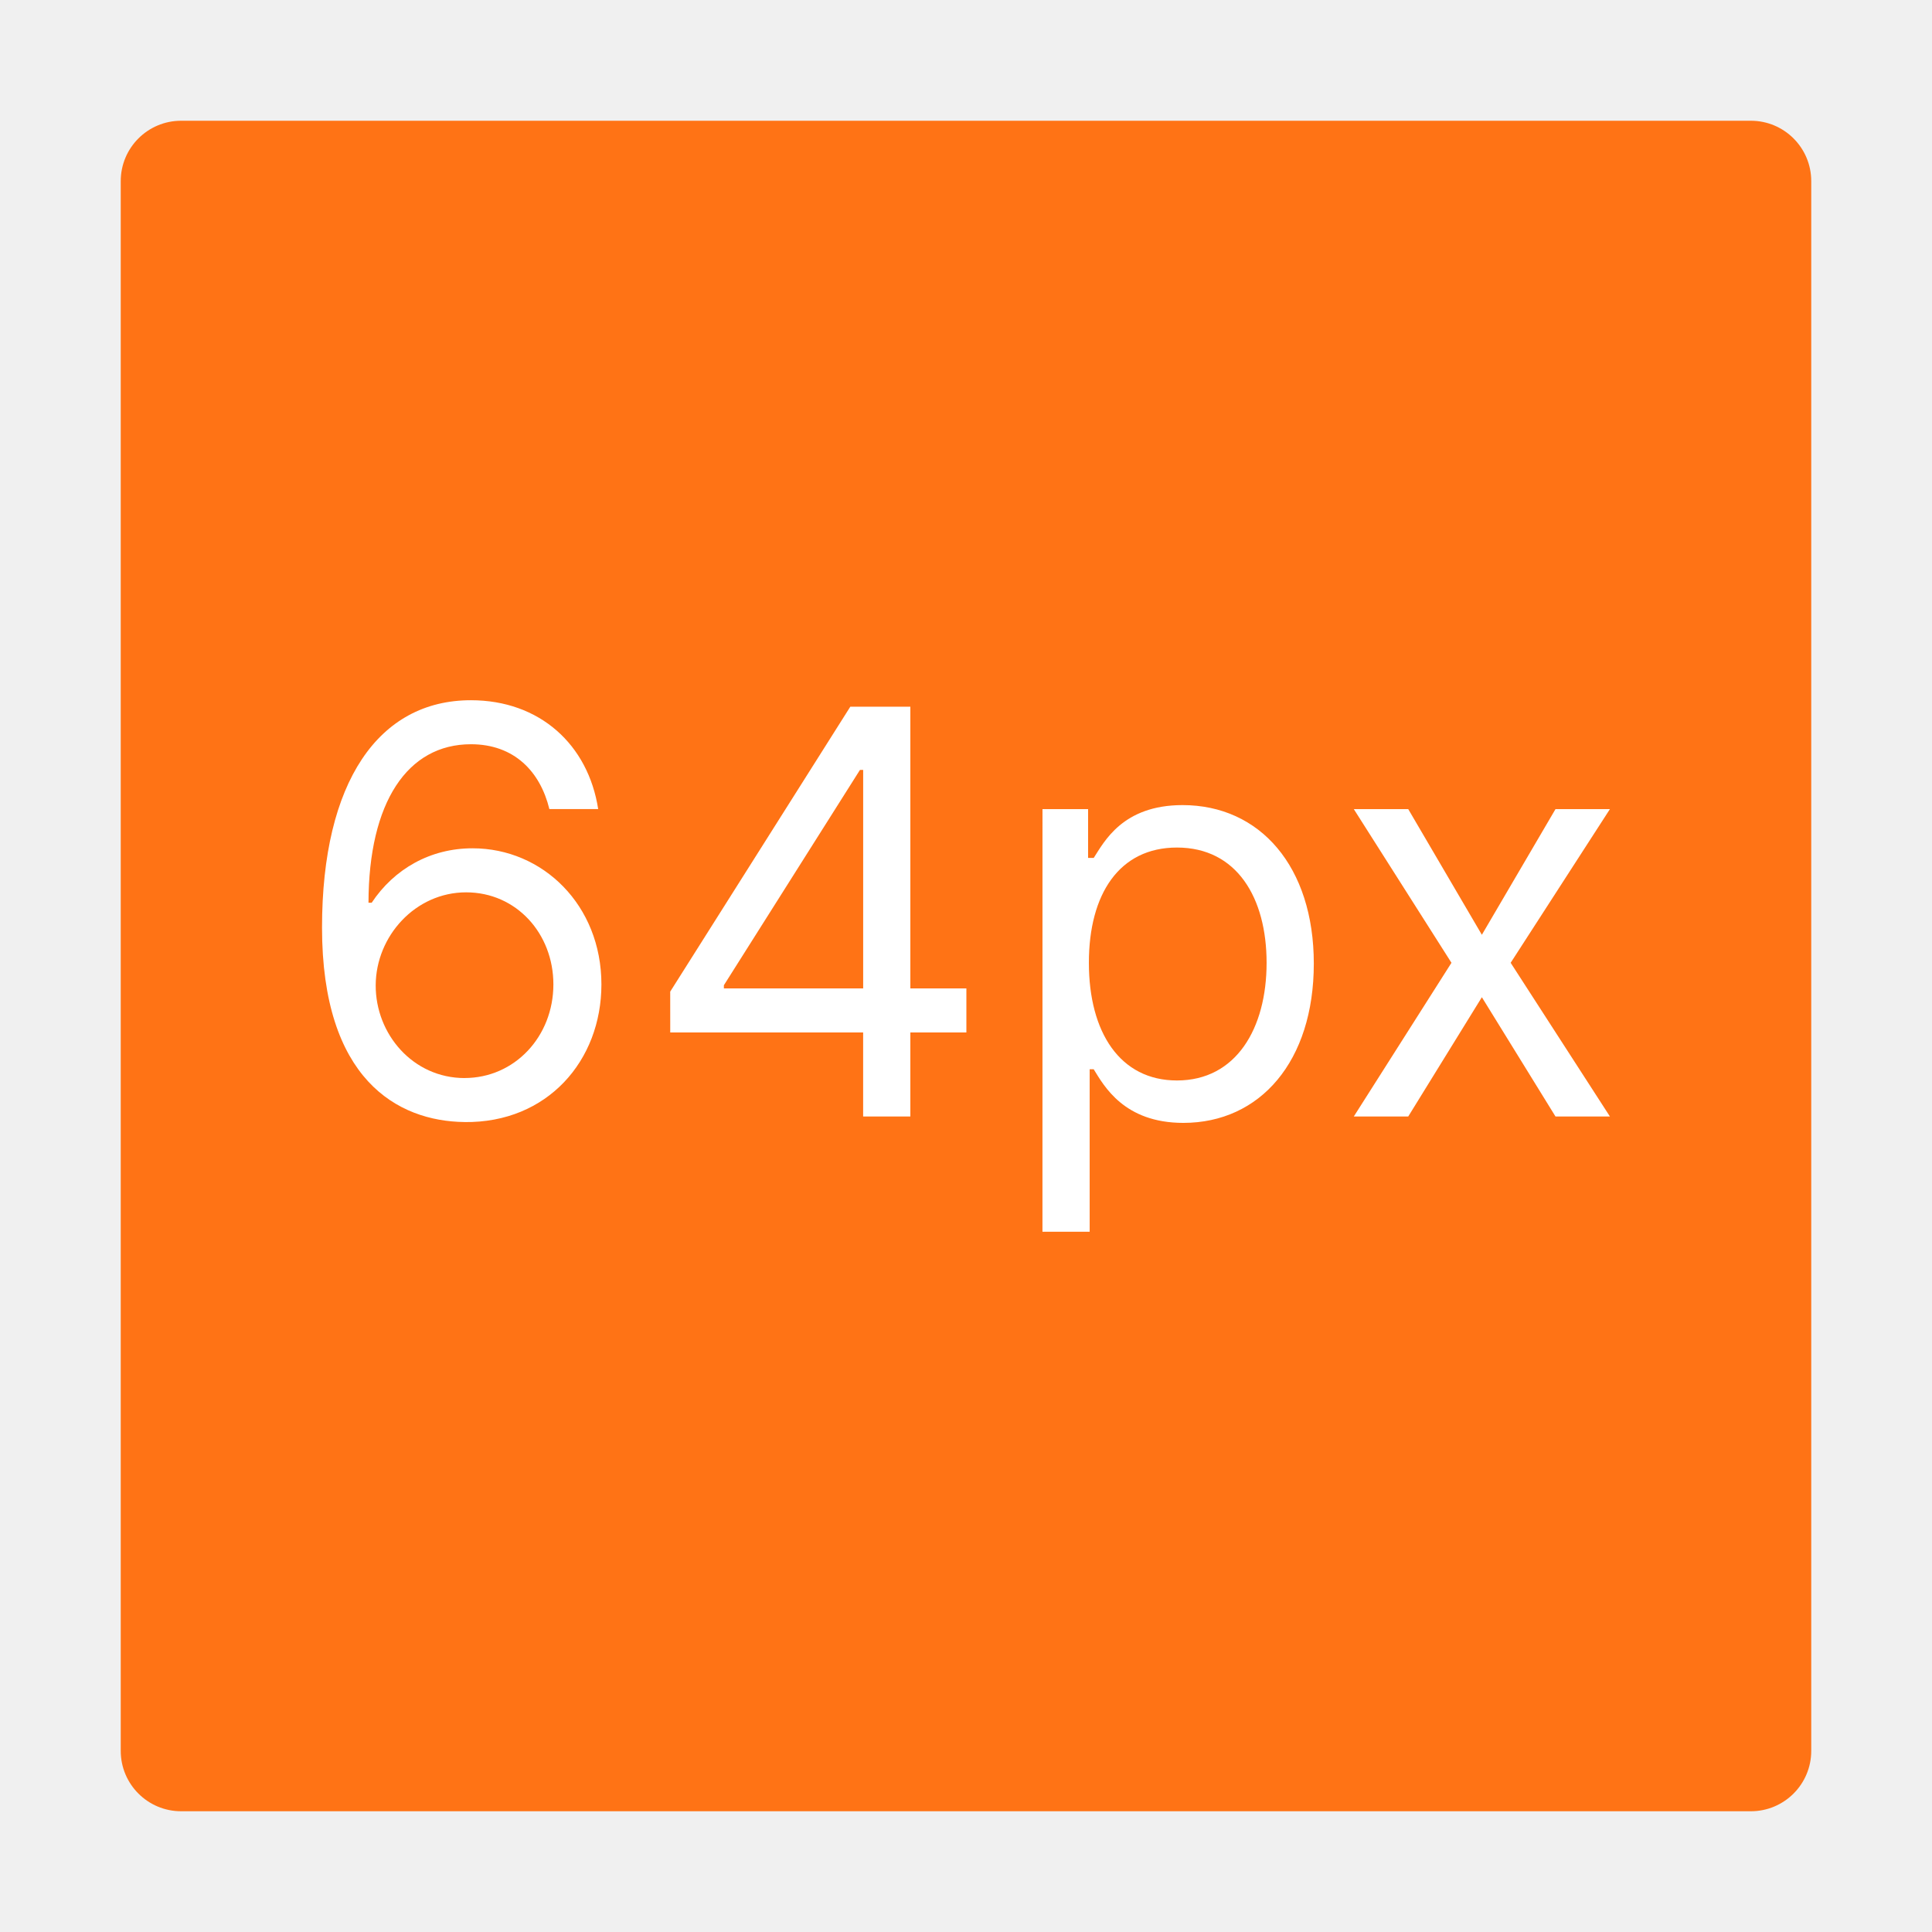
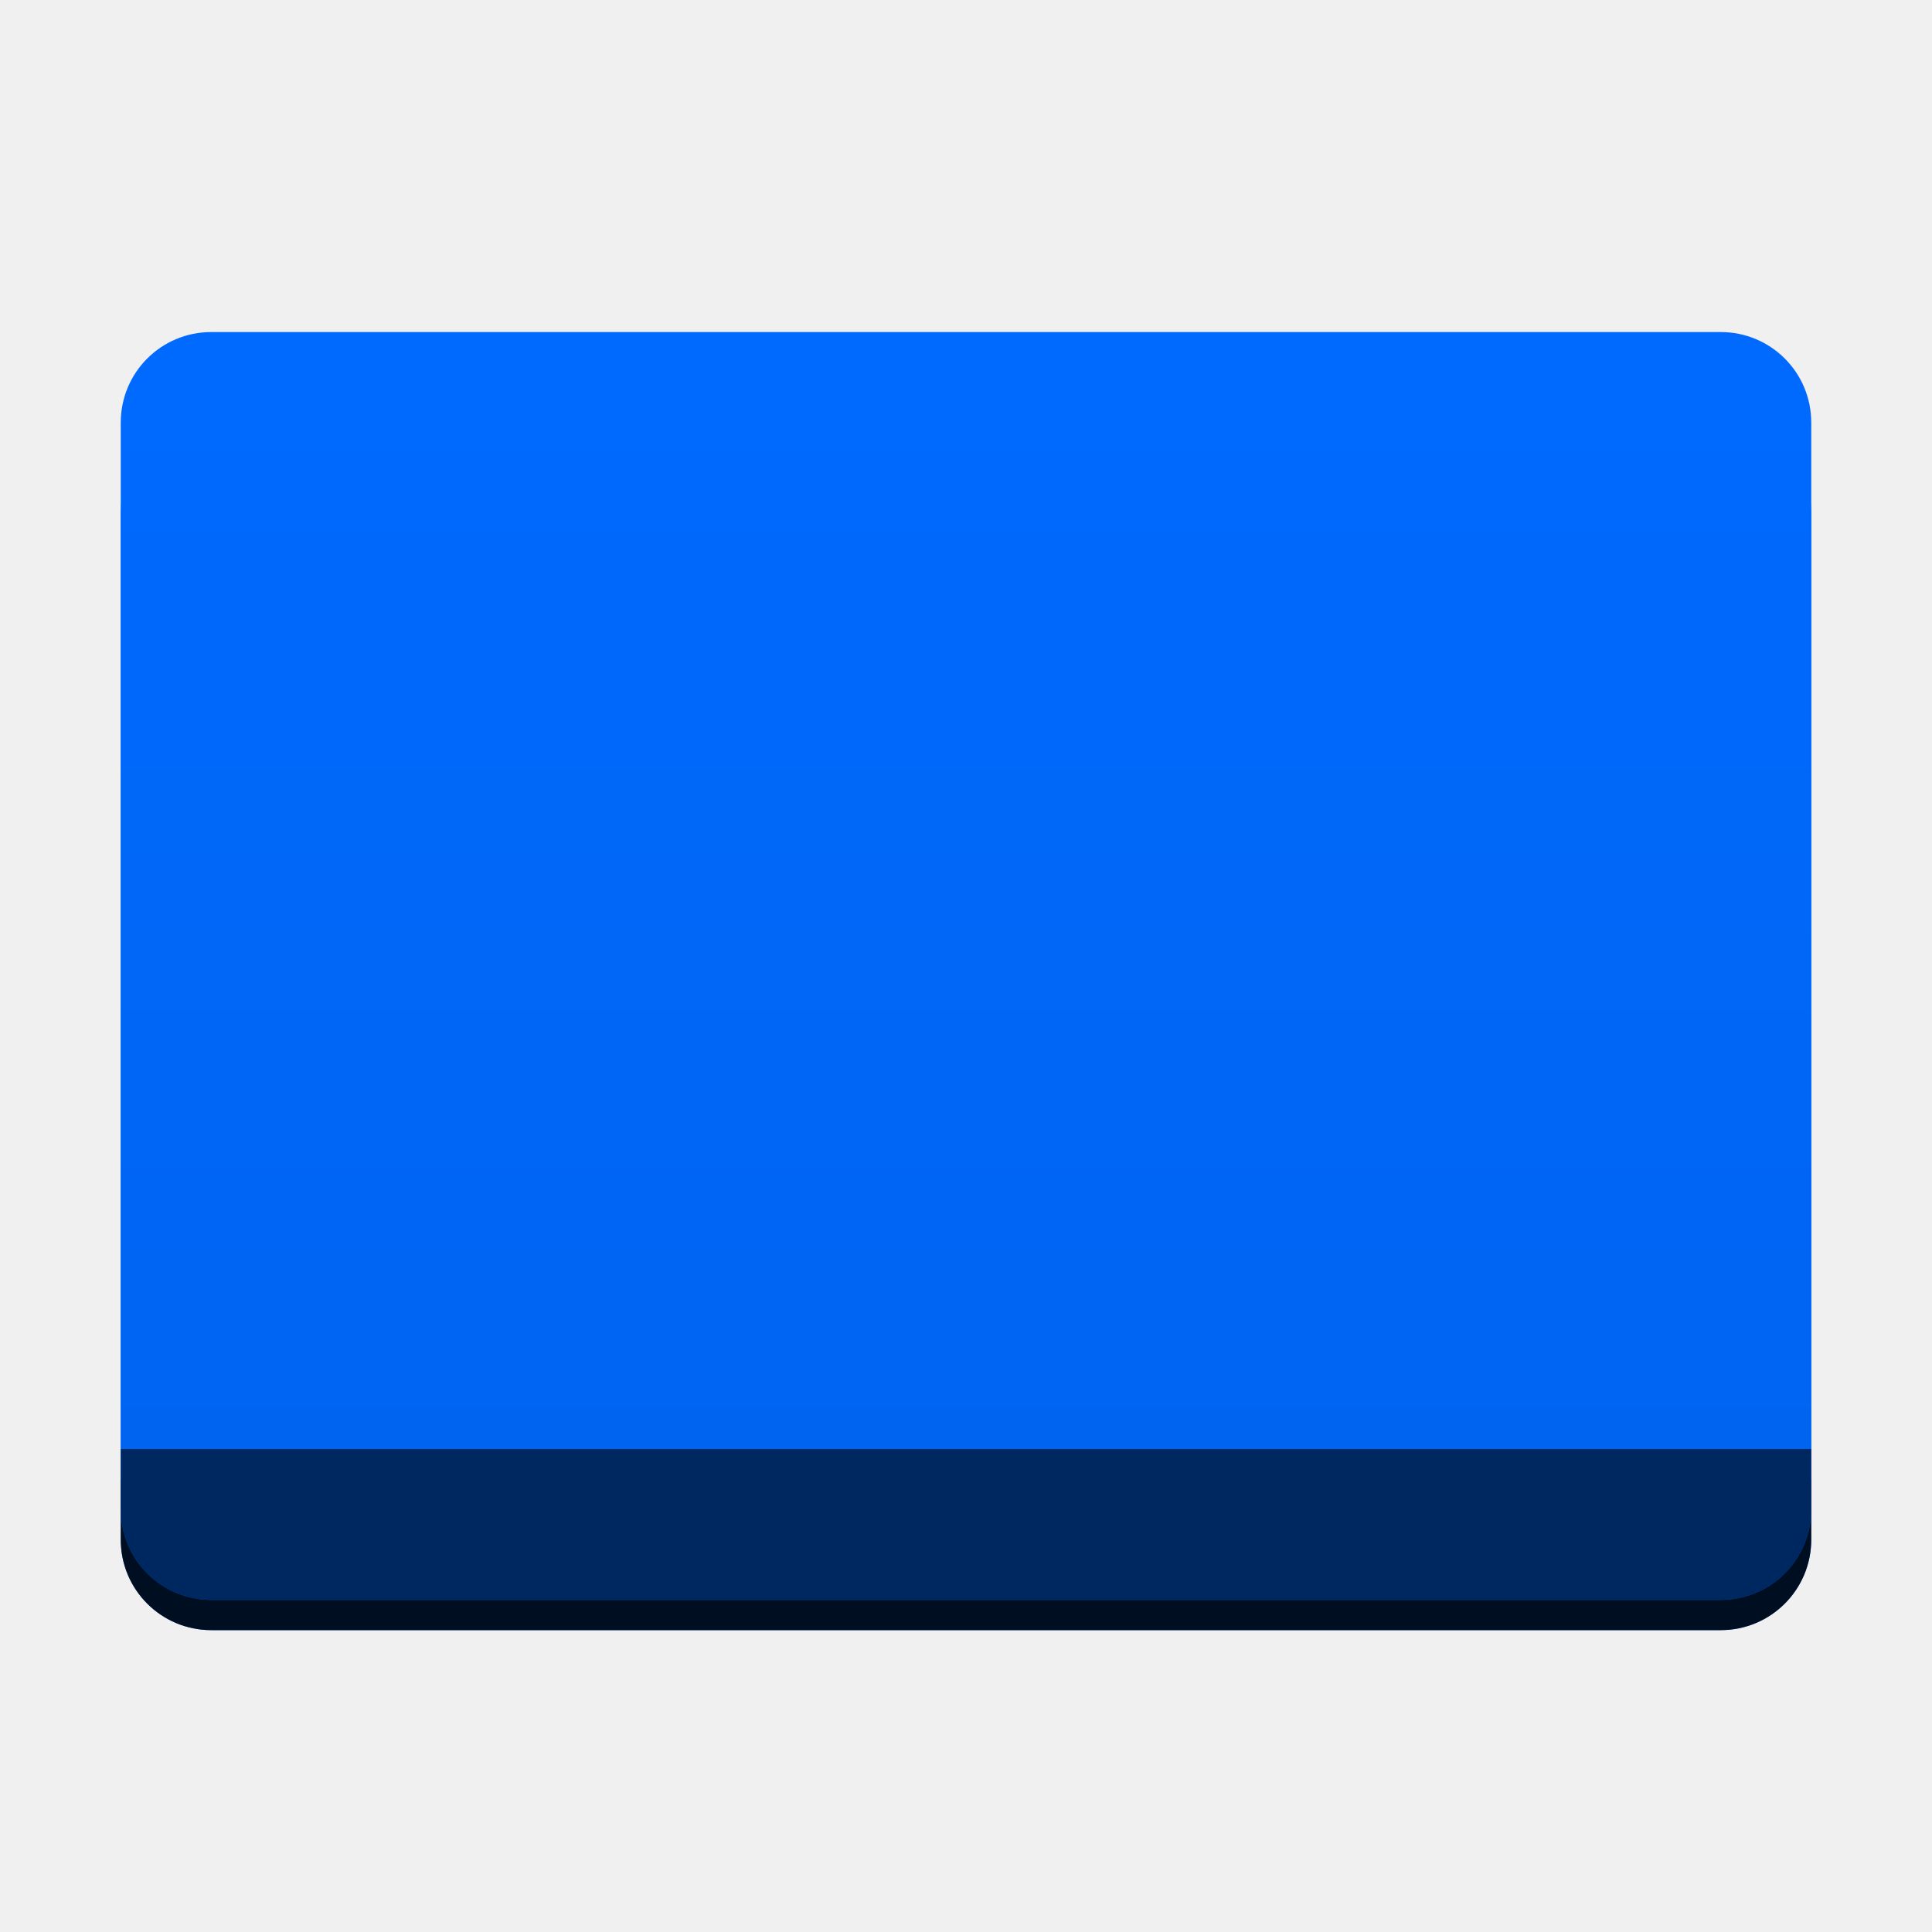
<svg xmlns="http://www.w3.org/2000/svg" version="1.1" viewBox="0 0 64 64">
-   <g transform="translate(-513.5714,-423.798)">
-     <rect x="517.571" y="427.798" width="56" height="56" rx="2" ry="2" fill="#ff7315" stroke-width="2" />
-     <g fill="#fff" stroke-width="2" aria-label="64px">
-       <path d="m528.96 460.968c2.744 0.033 4.534-2.035 4.534-4.561 0-2.625-1.942-4.508-4.269-4.508-1.399 0-2.598 0.683-3.341 1.803h-0.106c7e-3 -3.334 1.293-5.25 3.394-5.25 1.432 0 2.294 0.902 2.598 2.148h1.617c-0.331-2.134-1.936-3.606-4.216-3.606-3.056 0-4.932 2.705-4.932 7.53 0 5.018 2.492 6.417 4.72 6.443zm0-1.458c-1.704 0-2.95-1.452-2.943-3.076 7e-3 -1.624 1.312-3.076 2.996-3.076 1.664 0 2.89 1.366 2.89 3.049 0 1.723-1.279 3.102-2.943 3.102z" />
-       <path d="m535.774 457.999h6.39v2.784h1.564v-2.784h1.856v-1.458h-1.856v-9.333h-1.989l-5.966 9.439zm1.777-1.458v-0.106l4.508-7.133h0.106v7.239z" />
-       <path d="m548.104 464.601h1.564v-5.383h0.133c0.345 0.557 1.008 1.777 2.97 1.777 2.545 0 4.322-2.042 4.322-5.277 0-3.208-1.777-5.25-4.348-5.25-1.989 0-2.598 1.22-2.943 1.75h-0.186v-1.617h-1.511zm1.538-8.909c0-2.28 1.008-3.818 2.917-3.818 1.989 0 2.97 1.67 2.97 3.818 0 2.174-1.008 3.898-2.97 3.898-1.883 0-2.917-1.591-2.917-3.898z" />
-       <path d="m560.221 450.601h-1.803l3.235 5.091-3.235 5.091h1.803l2.439-3.951 2.439 3.951h1.803l-3.288-5.091 3.288-5.091h-1.803l-2.439 4.163z" />
-     </g>
-   </g>
+   <defs>
+     <style id="current-color-scheme" type="text/css">.ColorScheme-Highlight {
+         color:#006aff;
+       }
+       .ColorScheme-HighlightedText {
+         color:#ffffff;
+       }</style>
+     <linearGradient id="linearGradient876" x1="4" x2="4" y1="10" y2="47" gradientTransform="translate(0,1)" gradientUnits="userSpaceOnUse">
+       <stop stop-opacity="0" offset="0" />
+       <stop stop-opacity=".055" offset="1" />
+     </linearGradient>
+   </defs>
+   <rect class="ColorScheme-Highlight" x="4" y="14" width="56" height="40" rx="3" ry="3" fill="currentColor" />
+   <path d="m4 49v2c0 1.662 1.338 3 3 3h50c1.662 0 3-1.338 3-3v-2z" fill-opacity=".87" stroke-linecap="round" stroke-width="4" />
+   <path class="ColorScheme-Highlight" d="m7 11h50c1.662 0 3 1.338 3 3v36c0 1.662-1.338 3-3 3h-50c-1.662 0-3-1.338-3-3v-36c0-1.662 1.338-3 3-3z" fill="currentColor" />
+   <path class="ColorScheme-Highlight" d="m7 11h50c1.662 0 3 1.338 3 3v36c0 1.662-1.338 3-3 3h-50c-1.662 0-3-1.338-3-3v-36c0-1.662 1.338-3 3-3z" fill="url(#linearGradient876)" />
+   <path d="m4 48v2c0 1.662 1.338 3 3 3h50c1.662 0 3-1.338 3-3v-2z" fill-opacity=".6" stroke-linecap="round" stroke-width="4" />
</svg>
